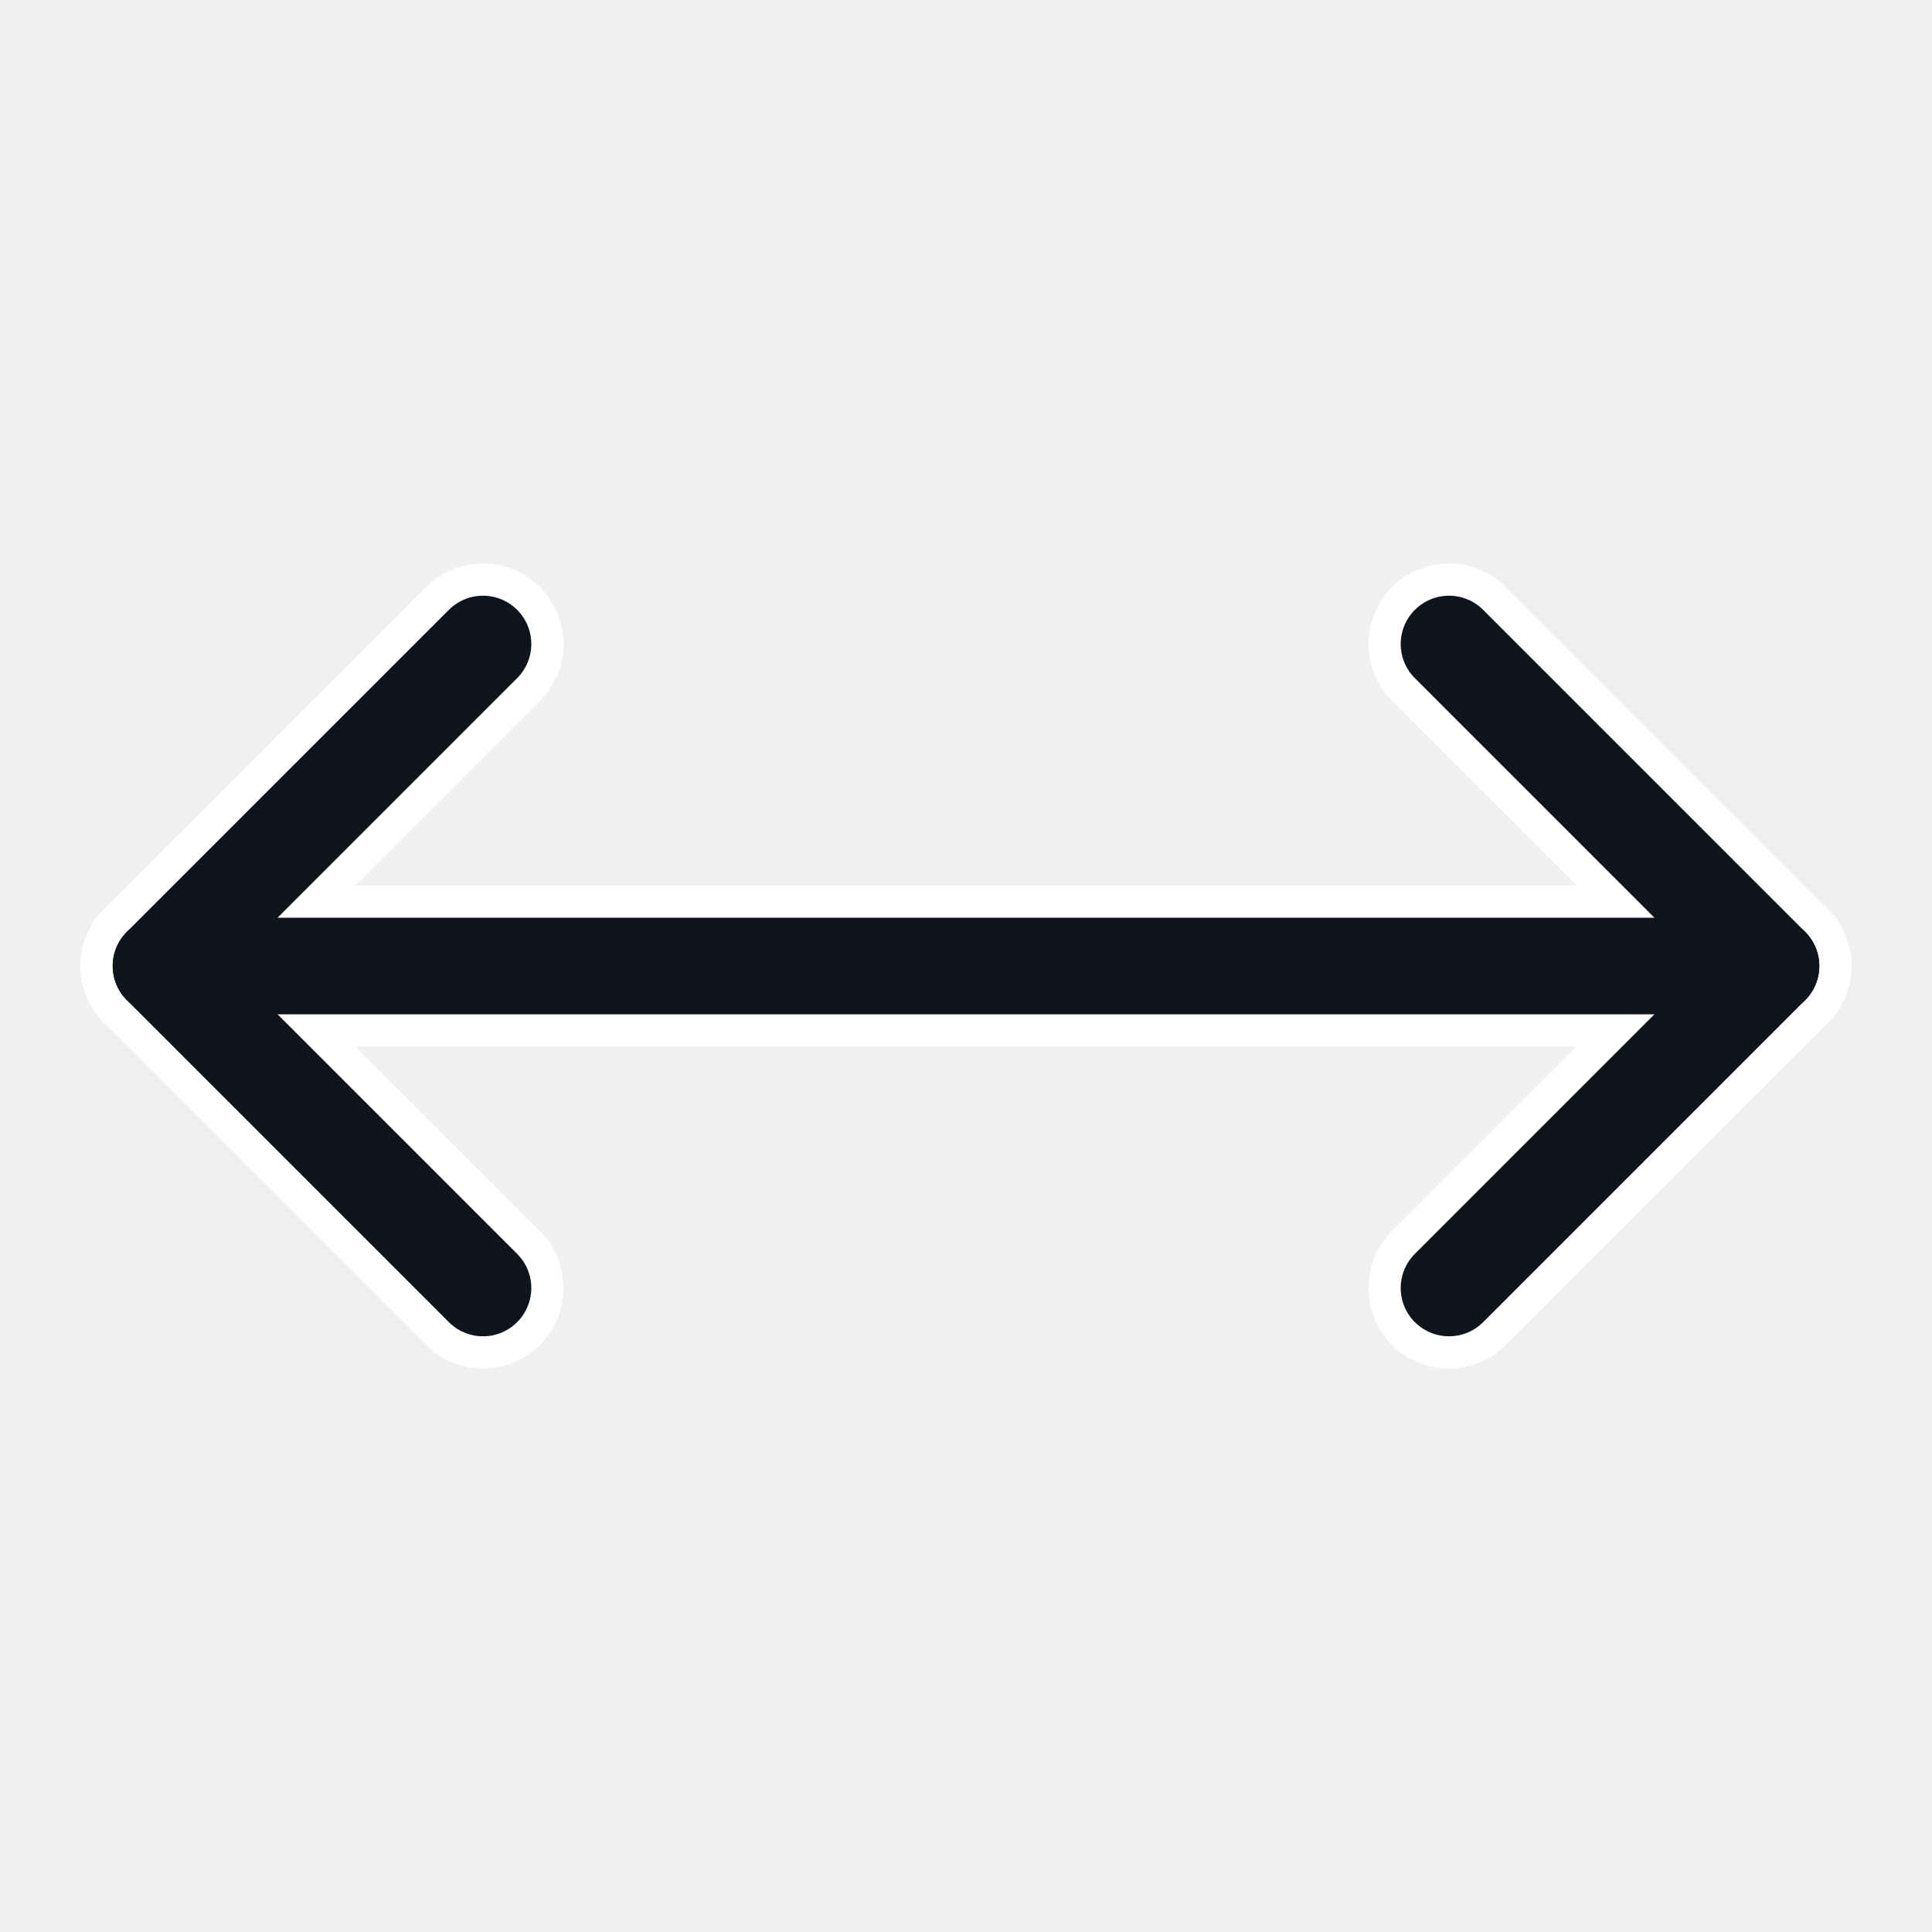
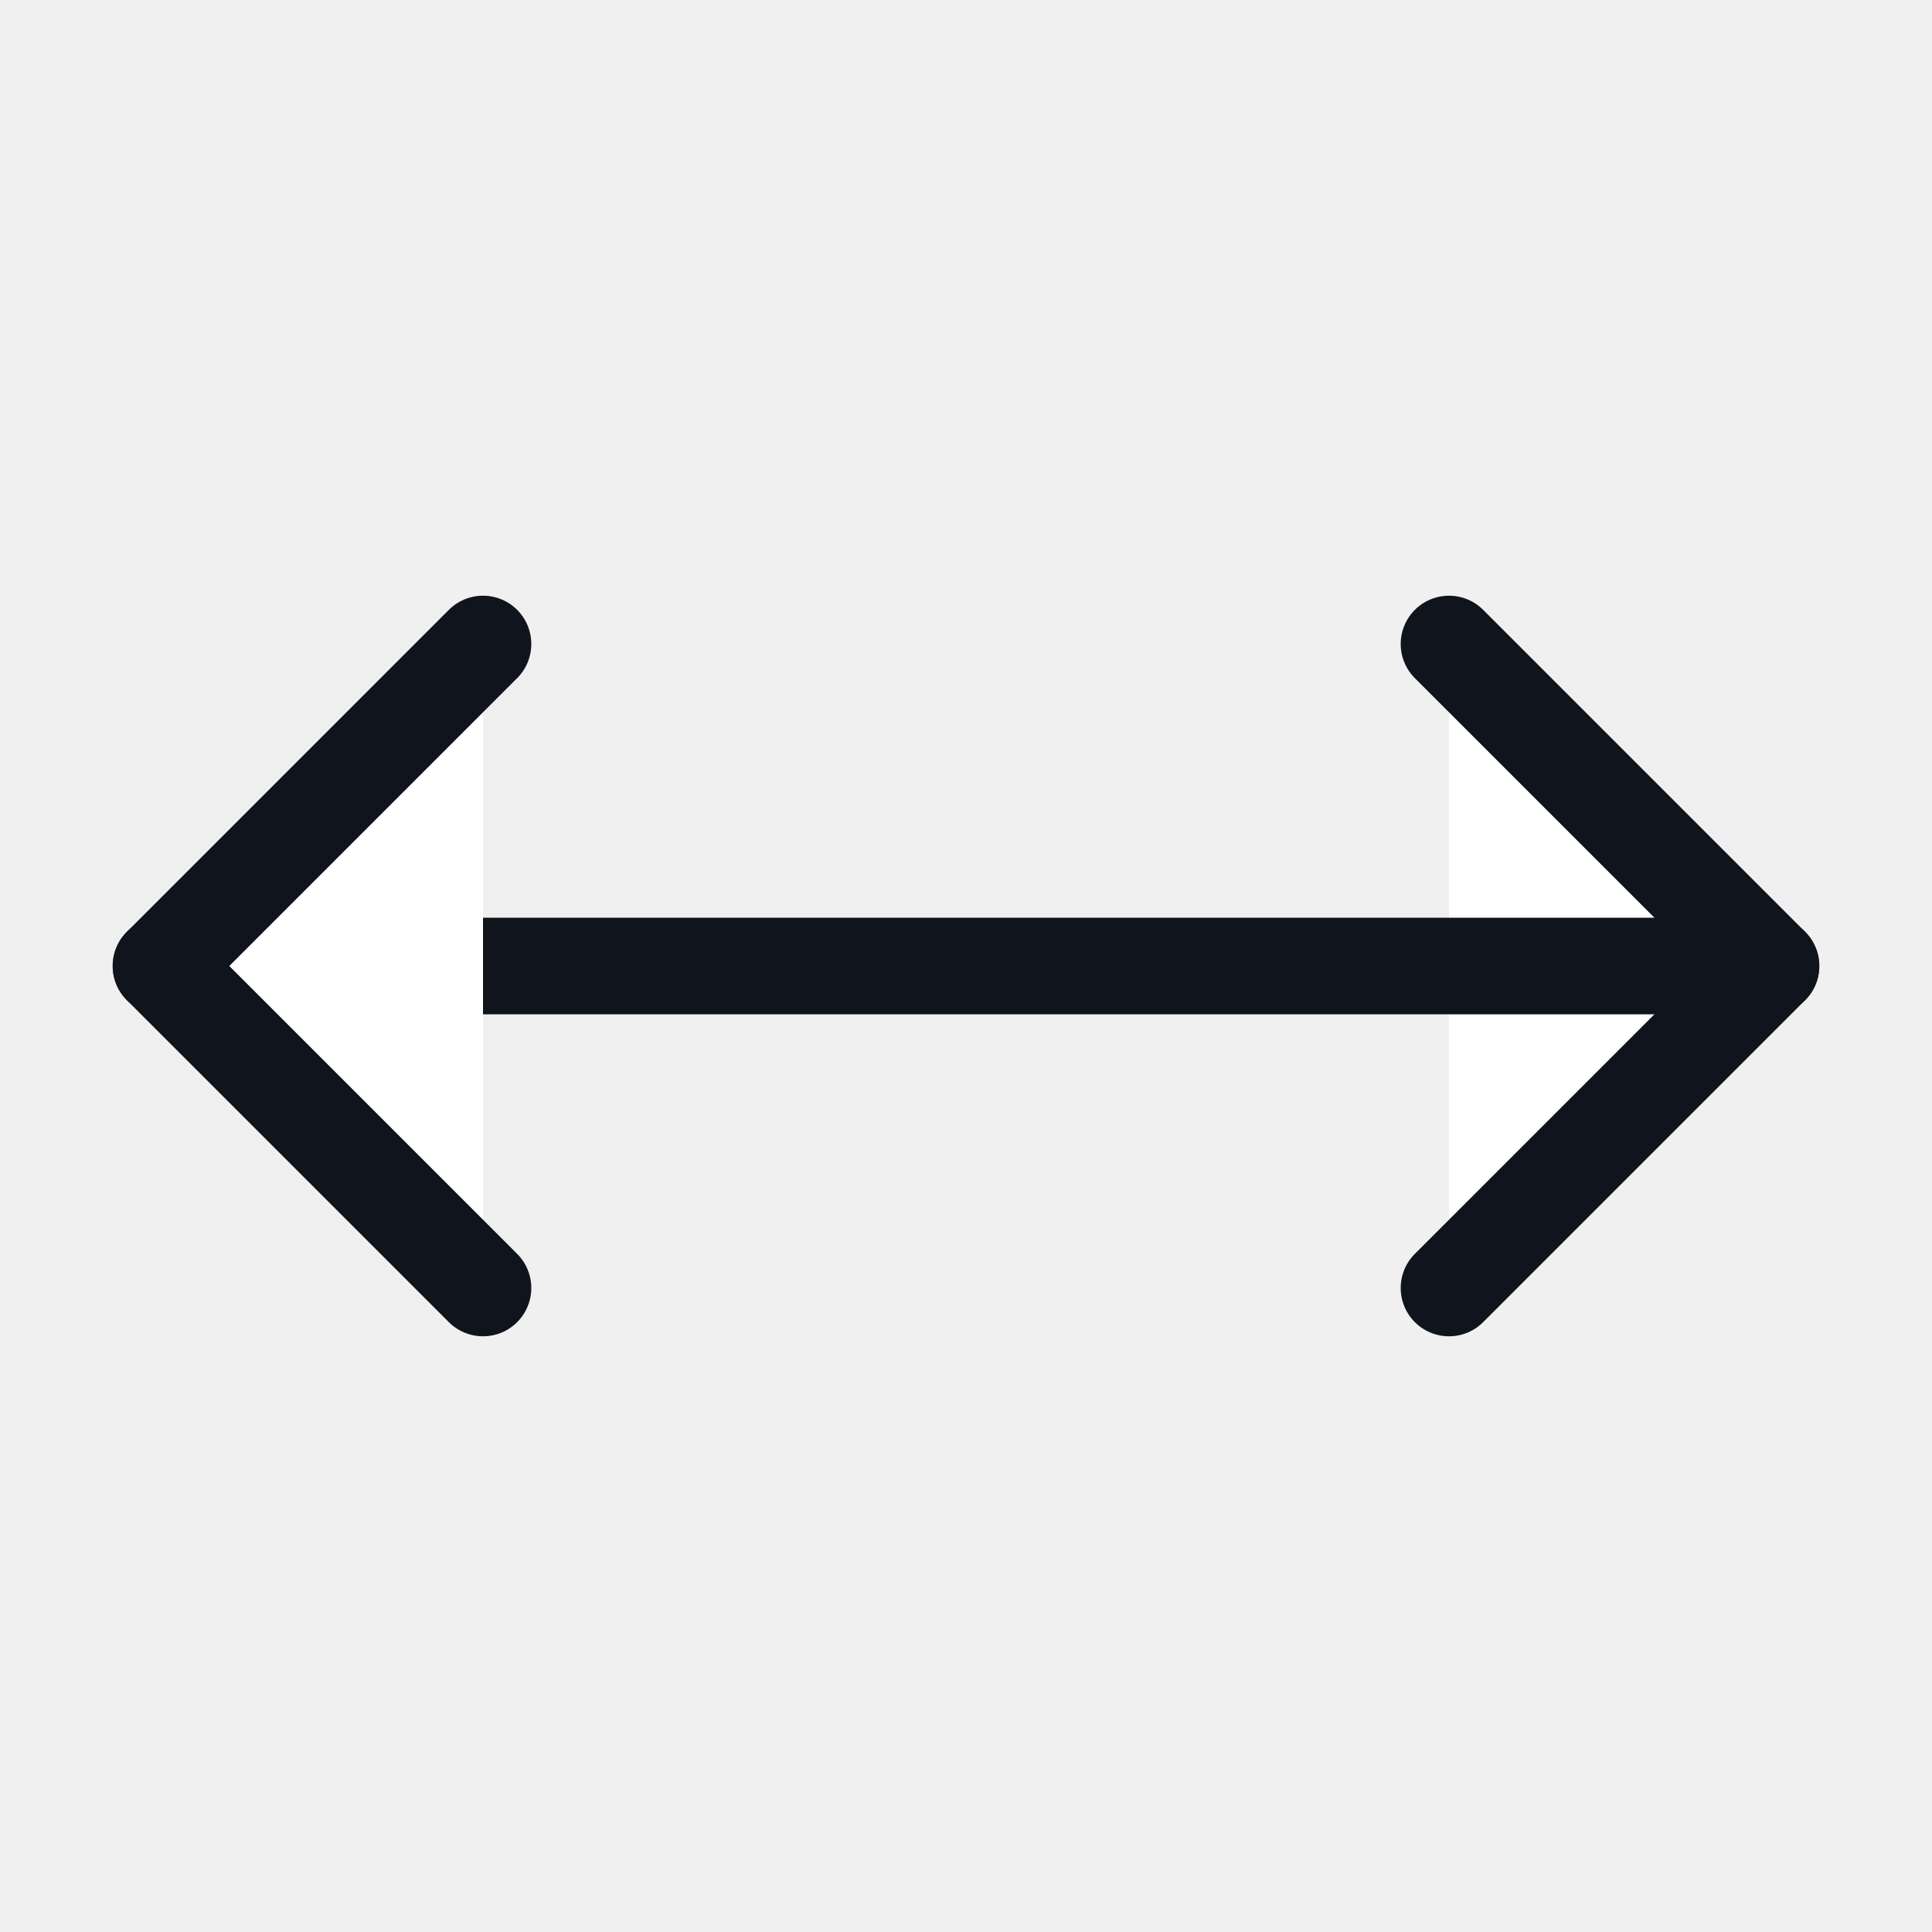
- <svg xmlns="http://www.w3.org/2000/svg" width="16" height="16" viewBox="0 0 24 24" fill="none" stroke-linecap="round" stroke-linejoin="round">
-   <g stroke="#ffffff" stroke-width="2">
-     <path d="m18 8 4 4-4 4" />
-     <path d="M2 12h20" />
-     <path d="m6 8-4 4 4 4" />
-   </g>
-   <g stroke="#10151d" stroke-width="1.2">
+ <svg xmlns="http://www.w3.org/2000/svg" width="16" height="16" viewBox="0 0 24 24" stroke-linecap="round" stroke-linejoin="round">
+   <g fill="#ffffff" stroke="#10151d" stroke-width="1.2">
    <path d="m18 8 4 4-4 4" />
    <path d="M2 12h20" />
    <path d="m6 8-4 4 4 4" />
  </g>
</svg>
